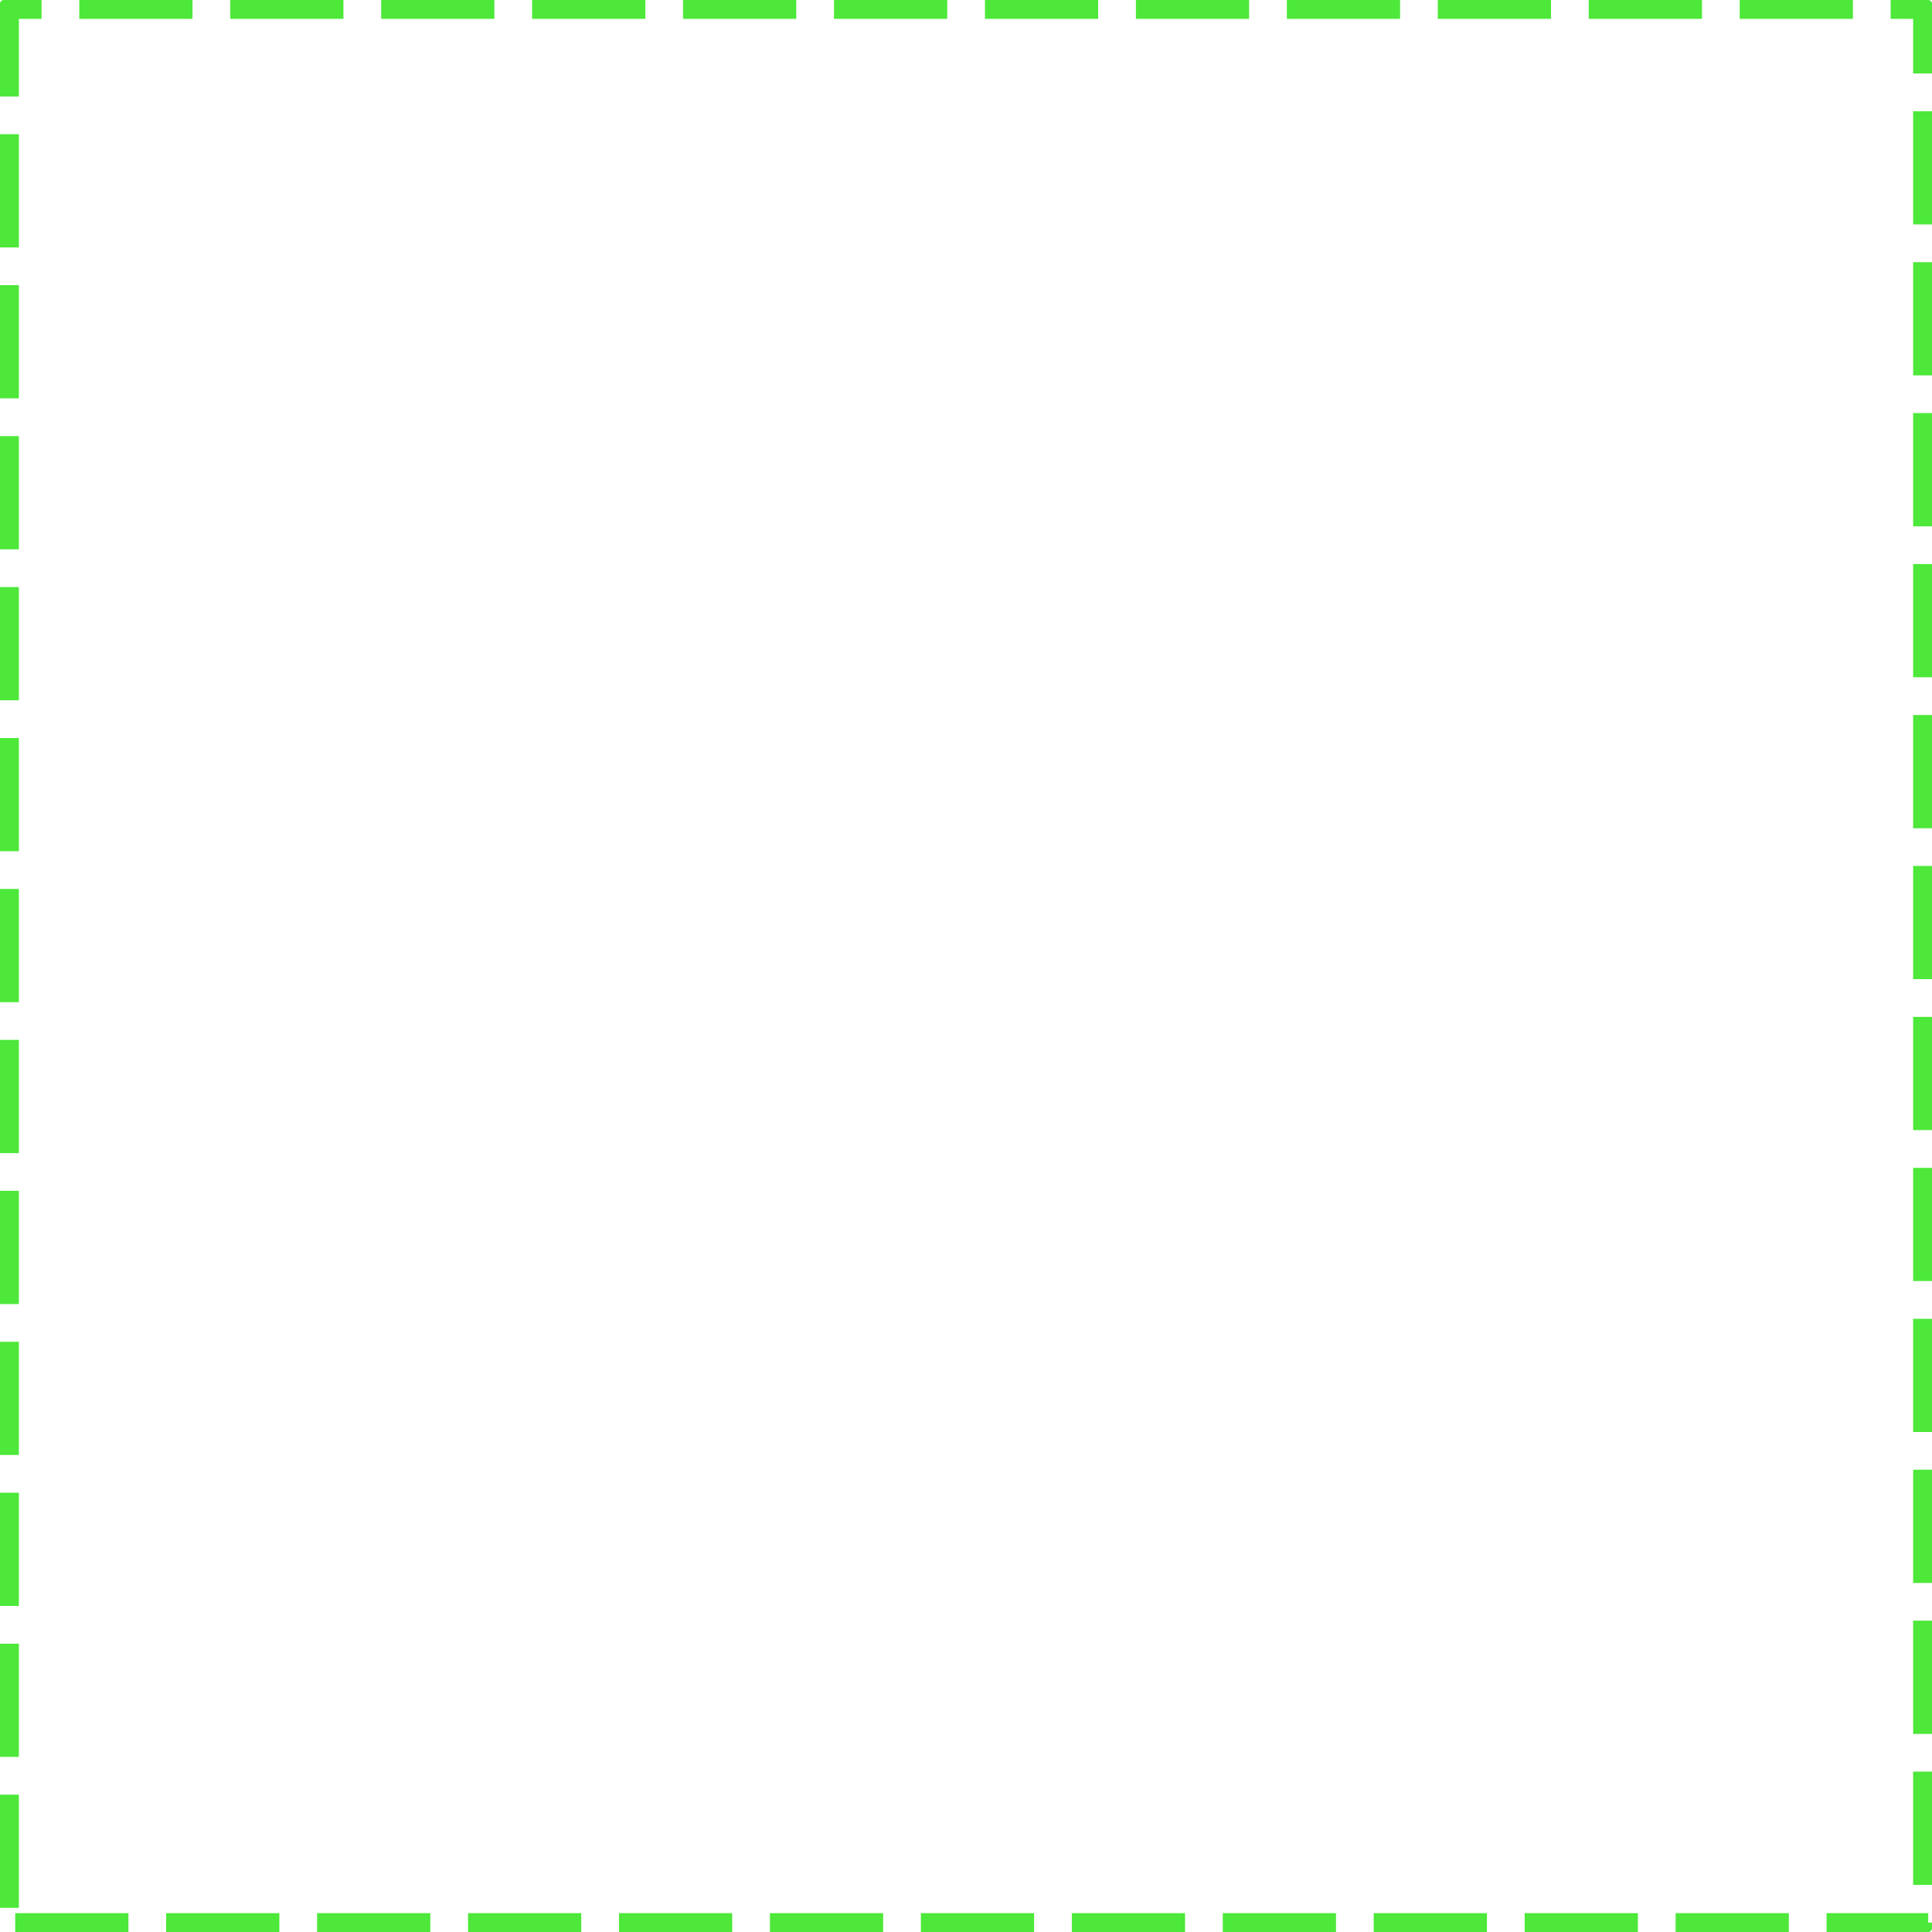
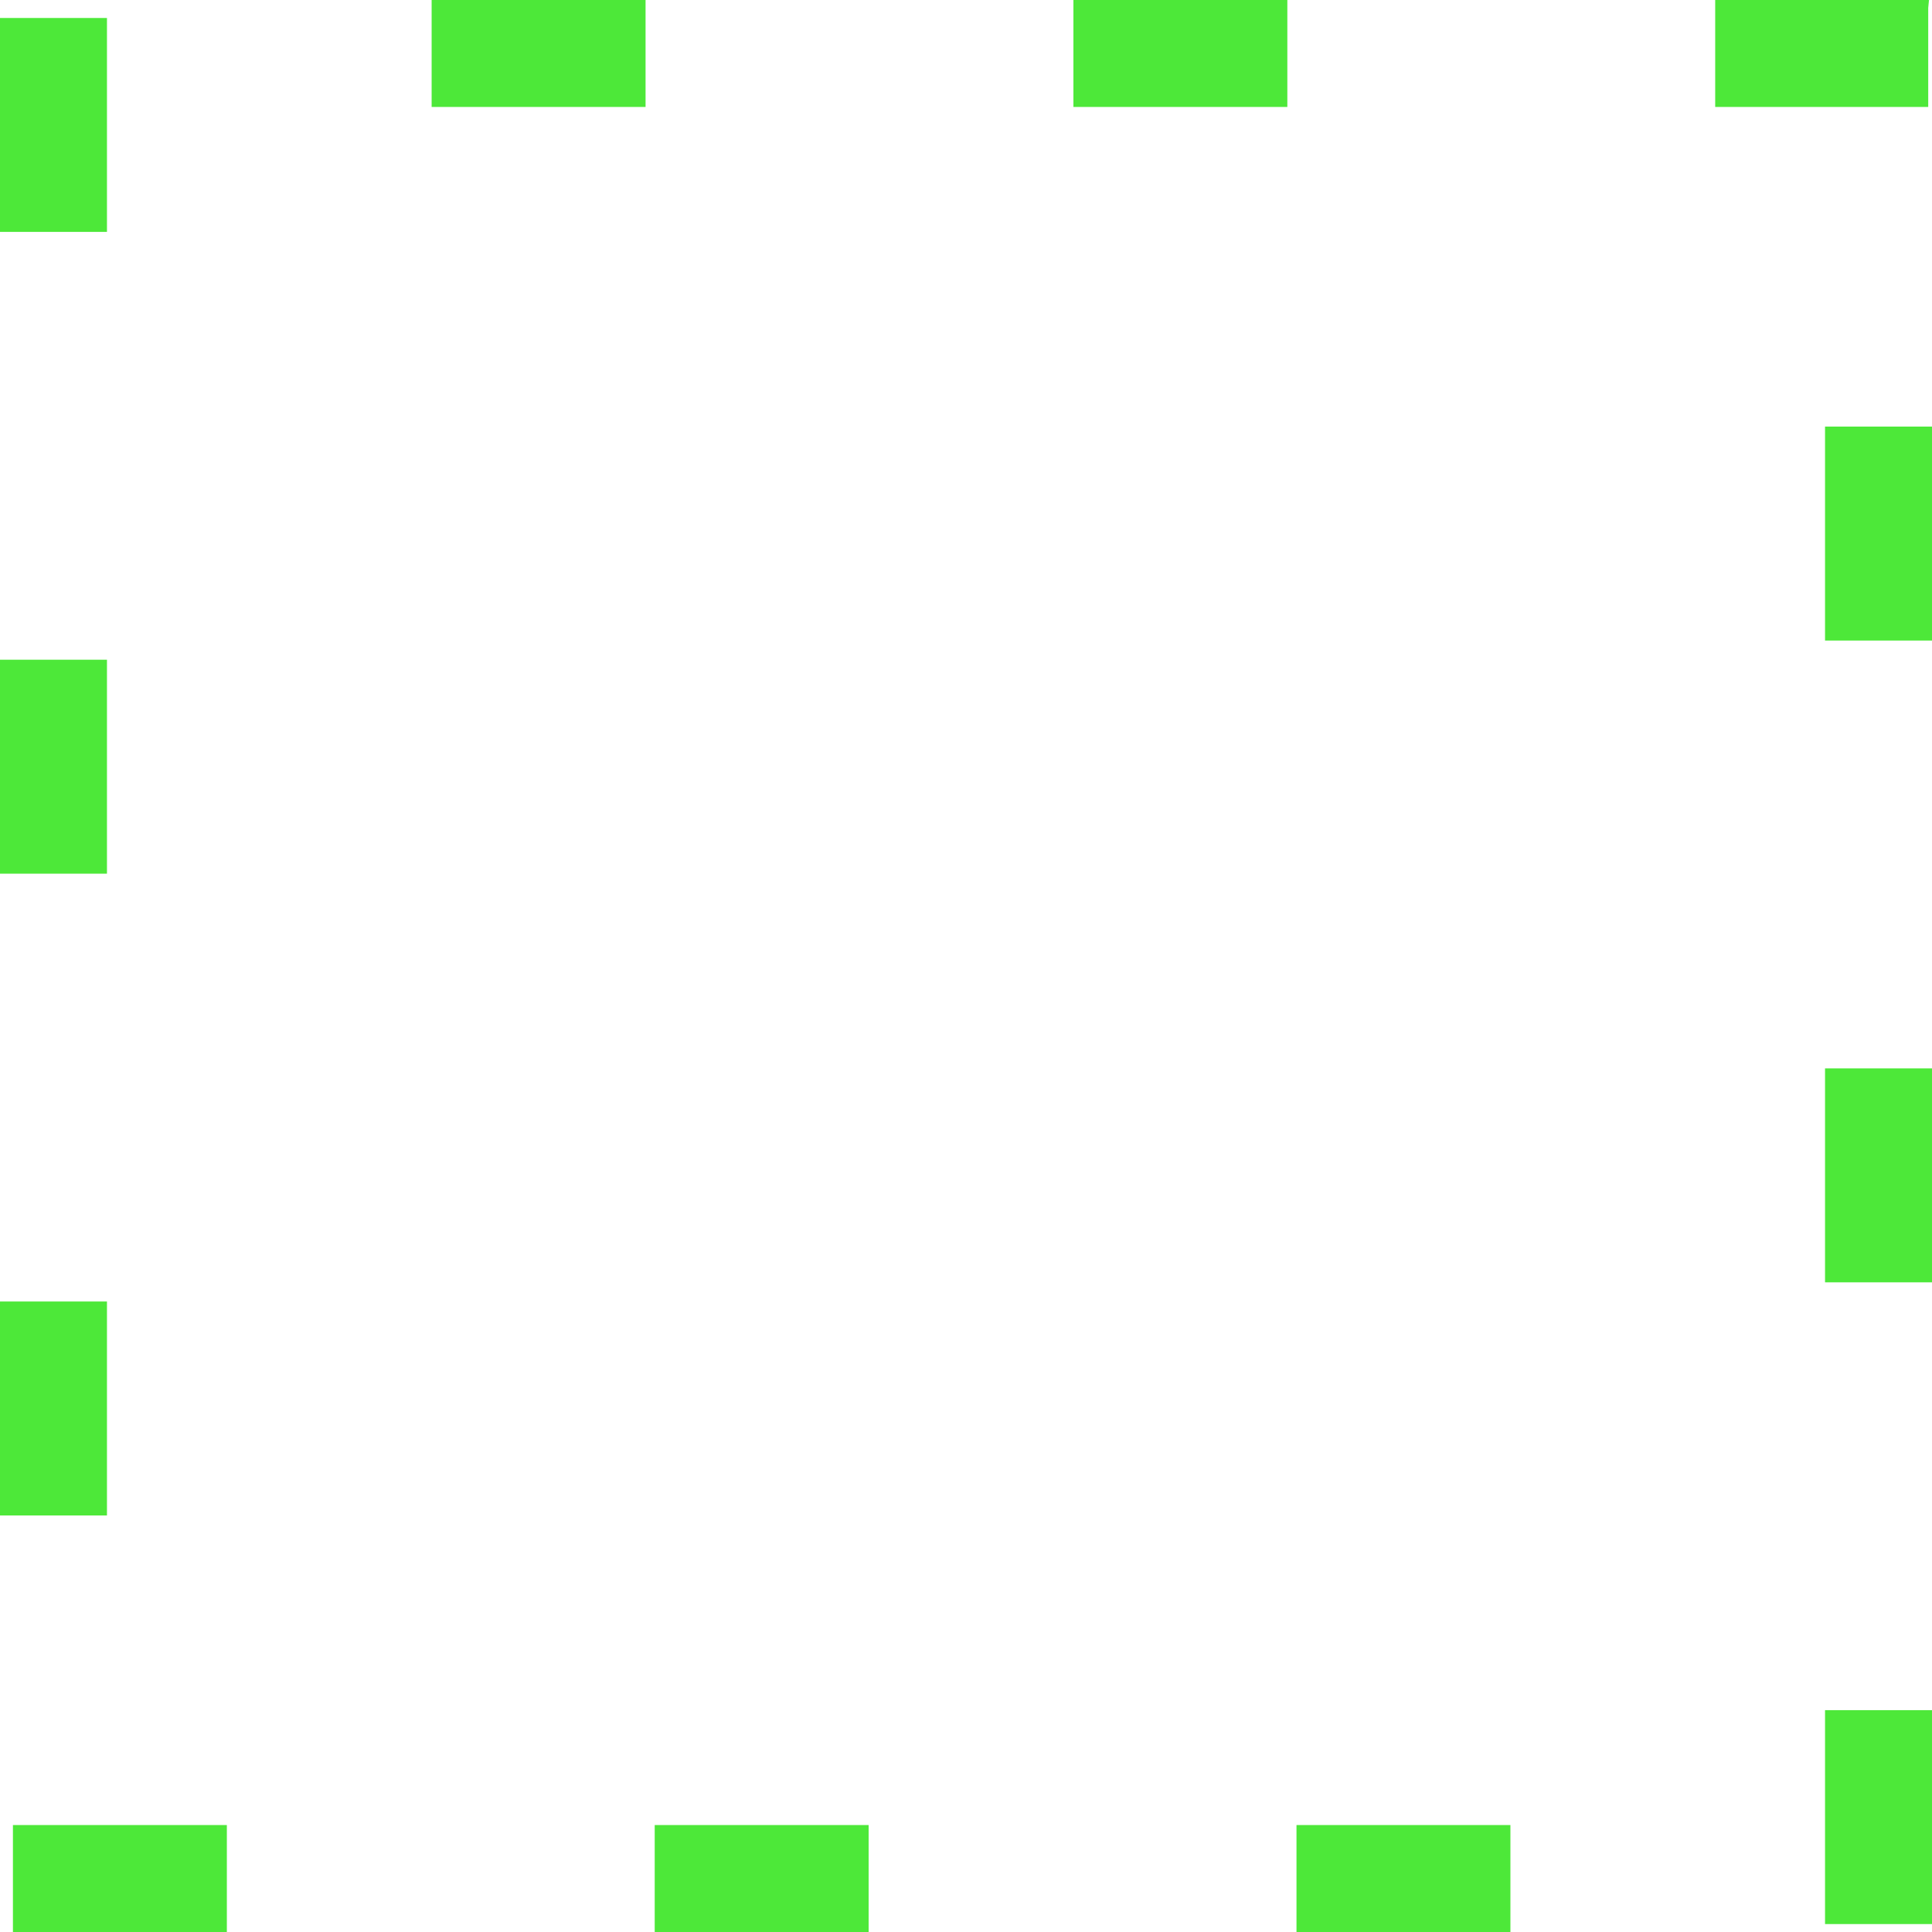
<svg xmlns="http://www.w3.org/2000/svg" width="512" height="512" viewBox="0 0 135.467 135.467" version="1.1" id="svg8">
  <defs id="defs2">
    <clipPath clipPathUnits="userSpaceOnUse" id="clipPath859">
      <rect style="opacity:1;fill:#4aaf5c;fill-opacity:1;stroke:none;stroke-width:1.323;stroke-miterlimit:4;stroke-dasharray:3.969, 1.323;stroke-dashoffset:50;stroke-opacity:1;paint-order:markers stroke fill" id="rect861" width="135.467" height="135.467" x="0" y="161.533" ry="0.265" />
    </clipPath>
  </defs>
  <g id="layer1" transform="translate(0,-161.5333)">
-     <rect style="opacity:1;fill:none;fill-opacity:1;stroke:#4de839;stroke-width:2.646;stroke-miterlimit:4;stroke-dasharray:7.938,2.646;stroke-opacity:1;stroke-dashoffset:26.458;paint-order:markers stroke fill" id="rect817" width="135.467" height="135.467" x="0" y="161.533" ry="0.265" clip-path="url(#clipPath859)" />
+     <rect style="opacity:1;fill:none;fill-opacity:1;stroke:#4de839;stroke-width:15;stroke-miterlimit:4;stroke-dasharray:15,30;stroke-opacity:1;stroke-dashoffset:150;paint-order:normal;stroke-linejoin:bevel" id="rect817" width="135.467" height="135.467" x="0" y="161.533" ry="0.265" clip-path="url(#clipPath859)" />
  </g>
</svg>
